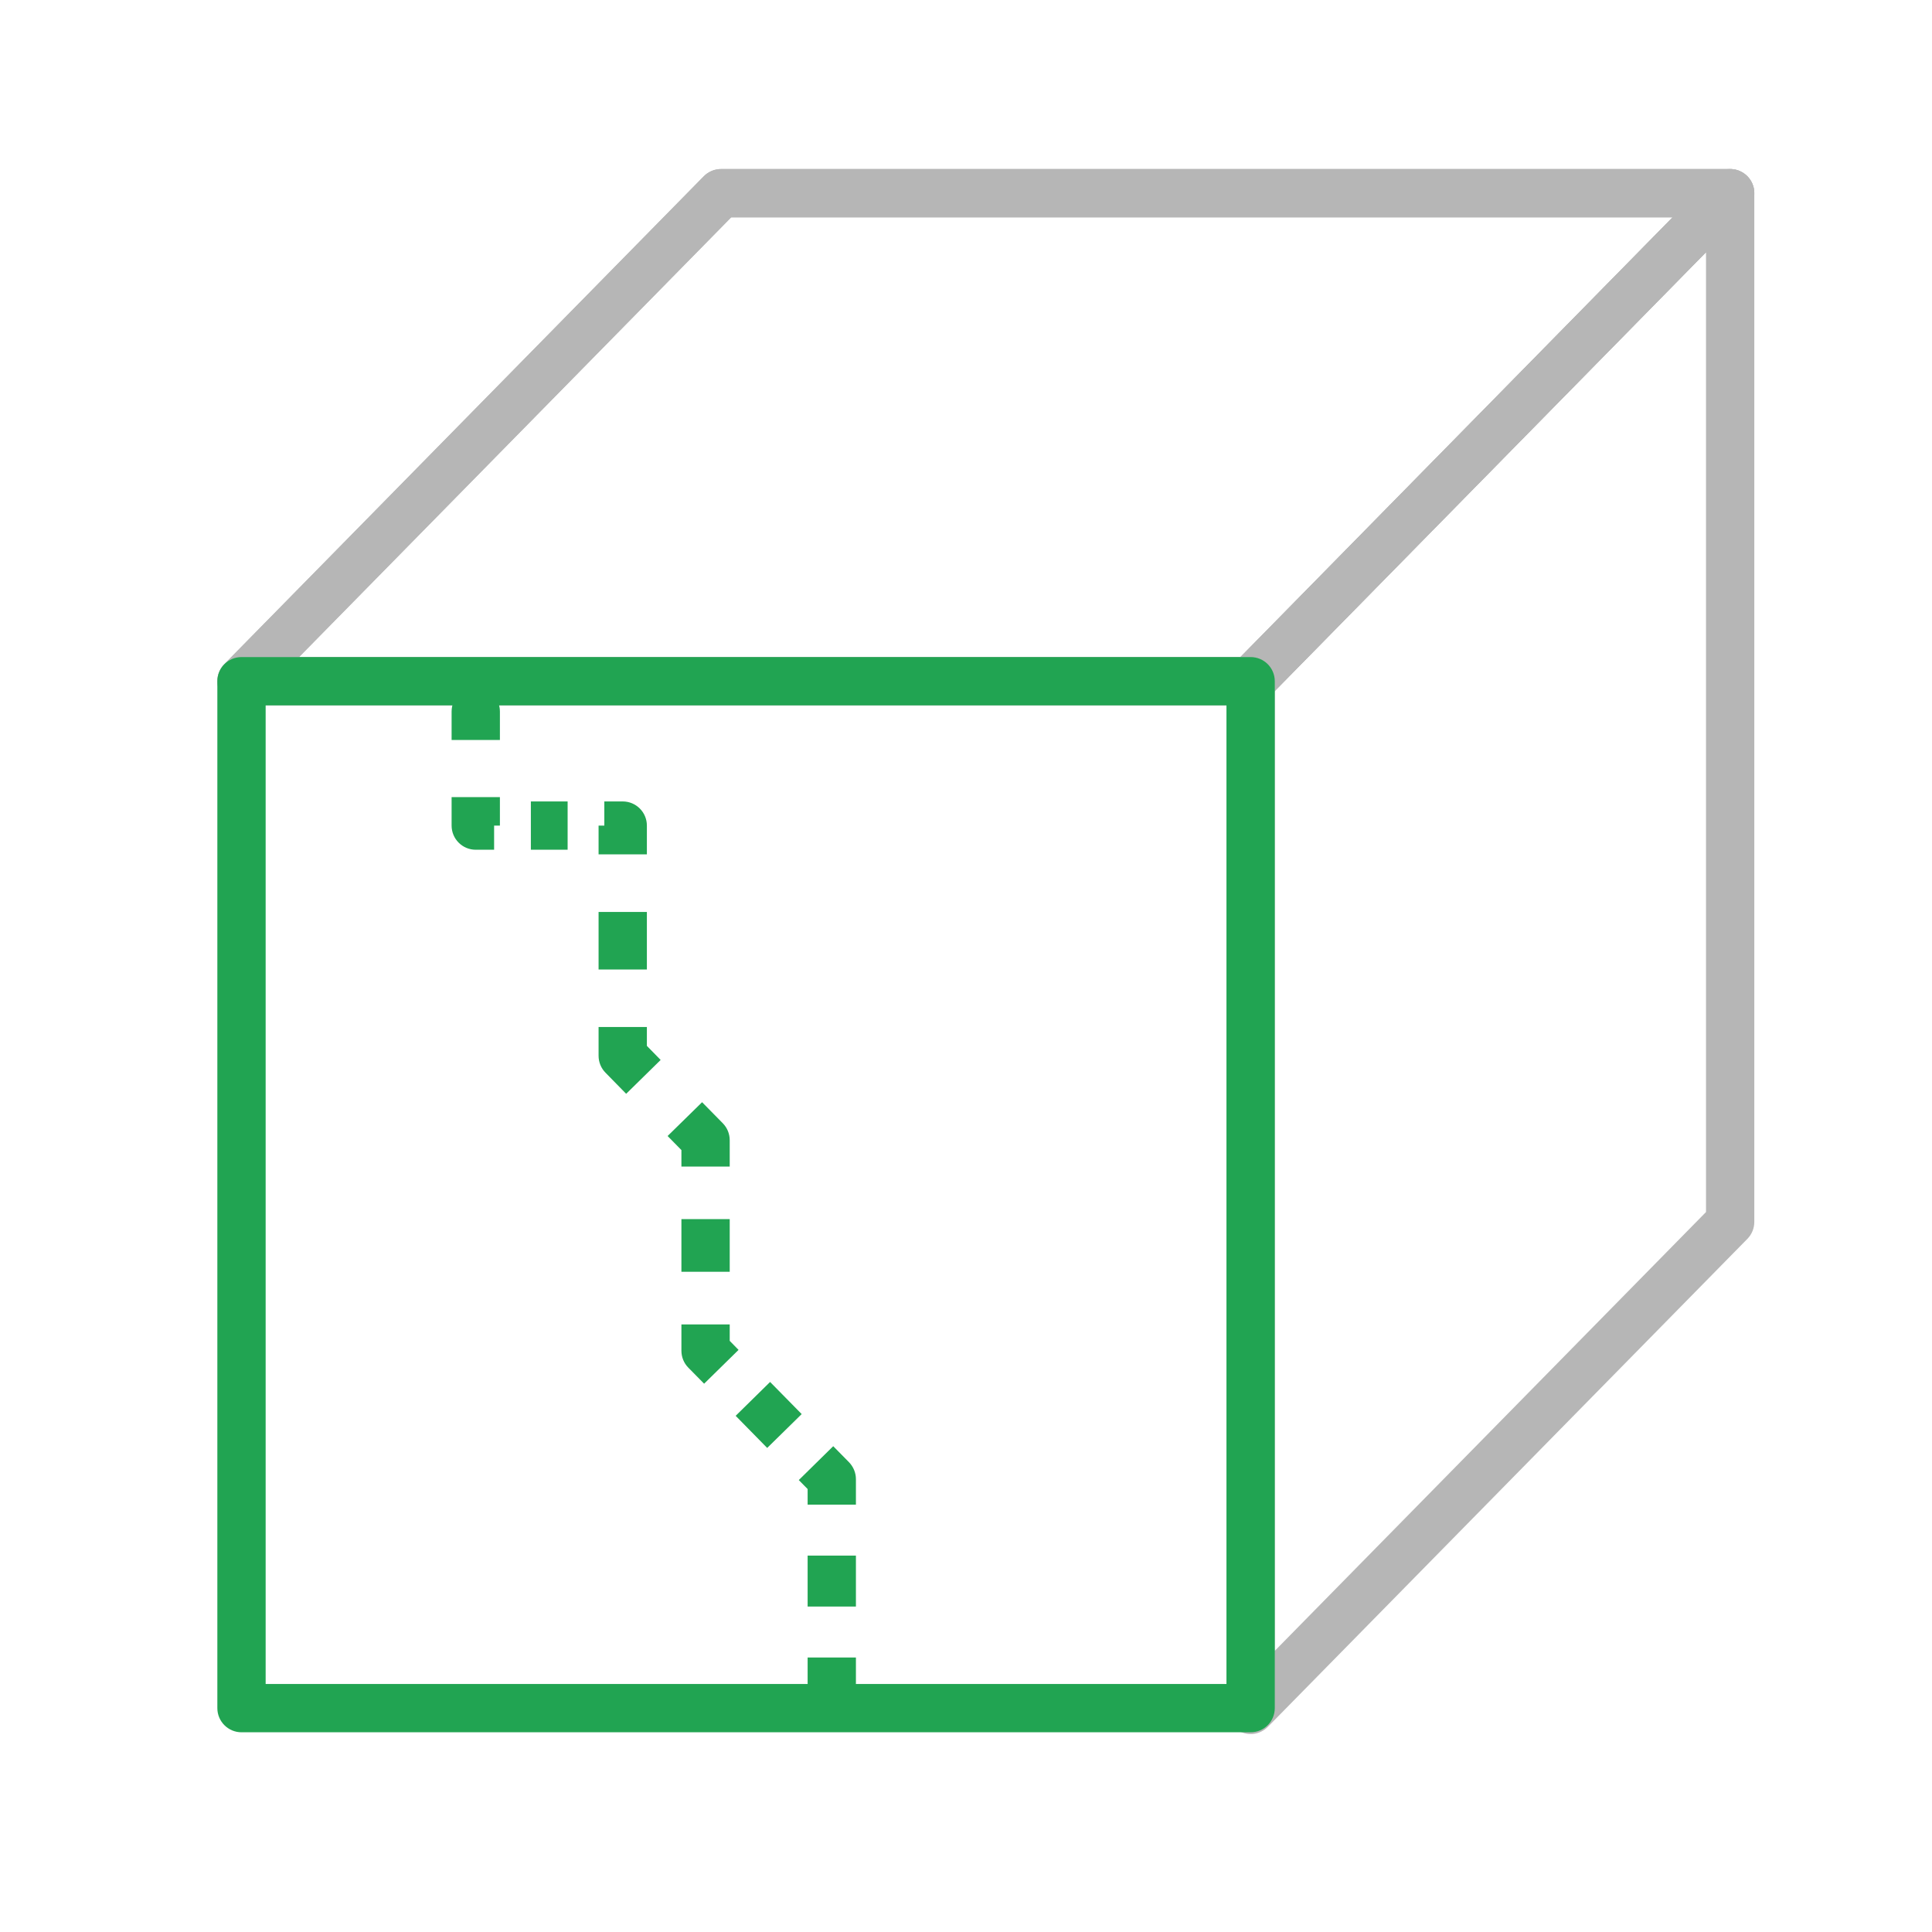
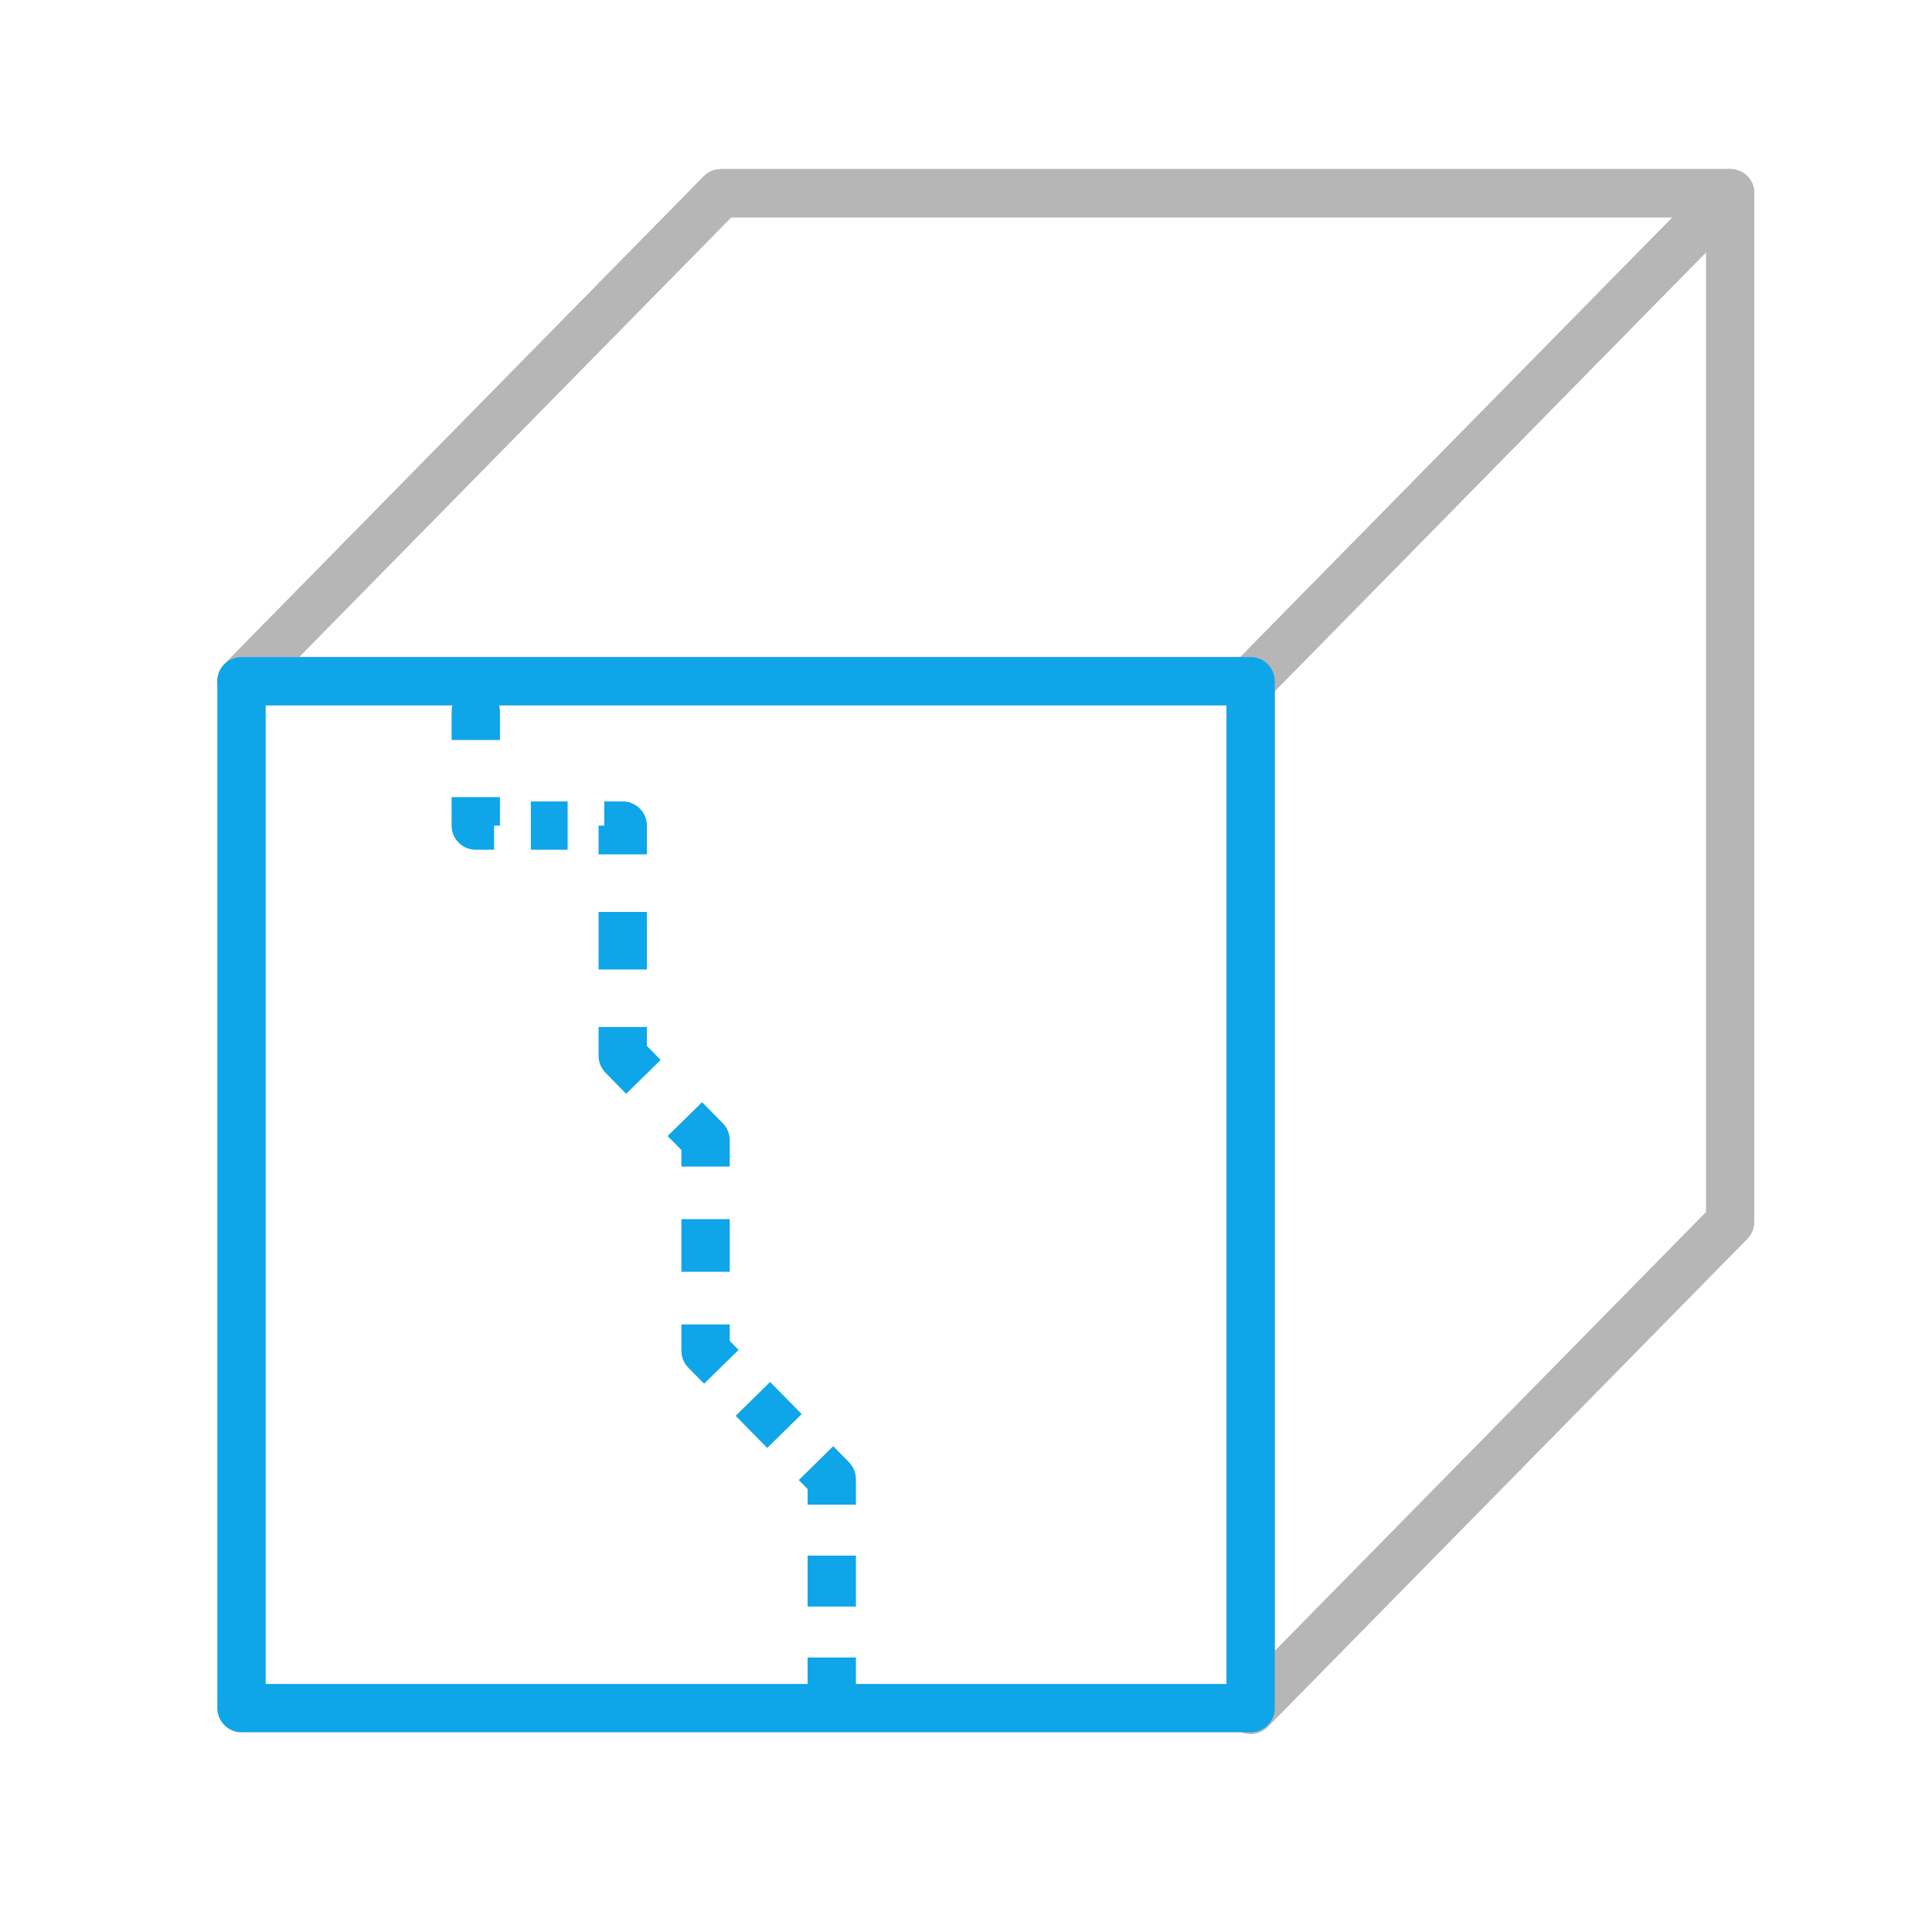
<svg xmlns="http://www.w3.org/2000/svg" width="40" height="40" viewBox="0 0 40 40" fill="none">
  <path fill-rule="evenodd" clip-rule="evenodd" d="M14.571 3.65C14.665 3.554 14.794 3.5 14.928 3.5H35.821C36.022 3.5 36.204 3.621 36.282 3.807C36.36 3.992 36.319 4.207 36.178 4.35L26.25 14.453C26.155 14.549 26.027 14.603 25.893 14.603H5C4.799 14.603 4.617 14.482 4.539 14.296C4.461 14.111 4.502 13.896 4.643 13.752L14.571 3.65ZM15.138 4.5L6.192 13.603H25.683L34.629 4.5H15.138Z" fill="#B6B6B6" />
  <path fill-rule="evenodd" clip-rule="evenodd" d="M36.01 3.537C36.198 3.614 36.321 3.797 36.321 4V25.298C36.321 25.43 36.27 25.555 36.178 25.649L26.25 35.752C26.107 35.897 25.892 35.941 25.704 35.864C25.516 35.787 25.393 35.604 25.393 35.401V14.103C25.393 13.972 25.445 13.846 25.536 13.752L35.464 3.65C35.607 3.505 35.822 3.46 36.01 3.537ZM26.393 14.307V34.179L35.321 25.094V5.222L26.393 14.307Z" fill="#B6B6B6" />
  <path fill-rule="evenodd" clip-rule="evenodd" d="M14.571 3.65C14.665 3.554 14.794 3.5 14.928 3.5H35.821C36.022 3.5 36.204 3.621 36.282 3.807C36.36 3.992 36.319 4.207 36.178 4.35L26.25 14.453C26.155 14.549 26.027 14.603 25.893 14.603H5C4.799 14.603 4.617 14.482 4.539 14.296C4.461 14.111 4.502 13.896 4.643 13.752L14.571 3.65ZM15.138 4.5L6.192 13.603H25.683L34.629 4.5H15.138Z" fill="#B6B6B6" />
-   <path fill-rule="evenodd" clip-rule="evenodd" d="M9.85 14.23C10.126 14.23 10.35 14.454 10.35 14.73V15.321H9.35V14.73C9.35 14.454 9.574 14.23 9.85 14.23ZM9.35 17.093V16.503H10.35V17.093H10.23V17.593H9.85C9.574 17.593 9.35 17.37 9.35 17.093ZM11.752 17.593H10.991V16.593H11.752V17.593ZM12.512 17.093H12.393V17.689H13.393V17.093C13.393 16.817 13.169 16.593 12.893 16.593H12.512V17.093ZM12.393 20.072V18.881H13.393V20.072H12.393ZM12.393 21.859V21.263H13.393V21.654L13.678 21.945L12.964 22.646L12.536 22.209C12.444 22.116 12.393 21.99 12.393 21.859ZM14.108 23.811L13.822 23.52L14.536 22.82L14.965 23.256C15.057 23.35 15.108 23.476 15.108 23.607V24.152H14.108V23.811ZM14.108 26.331V25.241H15.108V26.331H14.108ZM14.108 27.966V27.421H15.108V27.761L15.291 27.948L14.578 28.648L14.251 28.316C14.159 28.223 14.108 28.097 14.108 27.966ZM15.884 29.978L15.231 29.313L15.944 28.612L16.598 29.277L15.884 29.978ZM16.721 30.829L16.538 30.643L17.251 29.942L17.578 30.274C17.669 30.368 17.721 30.494 17.721 30.625V31.152H16.721V30.829ZM16.721 33.262V32.207H17.721V33.262H16.721ZM16.721 34.845V34.317H17.721V34.845C17.721 35.121 17.497 35.345 17.221 35.345C16.945 35.345 16.721 35.121 16.721 34.845Z" fill="#21A452" />
-   <path fill-rule="evenodd" clip-rule="evenodd" d="M4.5 14.104C4.5 13.827 4.724 13.604 5 13.604H25.893C26.169 13.604 26.393 13.827 26.393 14.104V35.365C26.393 35.641 26.169 35.865 25.893 35.865H5C4.724 35.865 4.5 35.641 4.5 35.365V14.104ZM5.5 14.604V34.865H25.393V14.604H5.5Z" fill="#21A452" />
+   <path fill-rule="evenodd" clip-rule="evenodd" d="M9.85 14.23C10.126 14.23 10.35 14.454 10.35 14.73V15.321H9.35V14.73C9.35 14.454 9.574 14.23 9.85 14.23ZM9.35 17.093V16.503H10.35V17.093H10.23V17.593H9.85C9.574 17.593 9.35 17.37 9.35 17.093ZM11.752 17.593H10.991V16.593H11.752V17.593ZM12.512 17.093H12.393V17.689H13.393V17.093C13.393 16.817 13.169 16.593 12.893 16.593H12.512V17.093ZM12.393 20.072V18.881H13.393V20.072H12.393ZM12.393 21.859V21.263H13.393V21.654L13.678 21.945L12.964 22.646L12.536 22.209C12.444 22.116 12.393 21.99 12.393 21.859ZM14.108 23.811L13.822 23.52L14.536 22.82L14.965 23.256C15.057 23.35 15.108 23.476 15.108 23.607V24.152H14.108V23.811ZM14.108 26.331V25.241H15.108V26.331H14.108ZM14.108 27.966V27.421H15.108V27.761L15.291 27.948L14.578 28.648L14.251 28.316C14.159 28.223 14.108 28.097 14.108 27.966ZM15.884 29.978L15.231 29.313L15.944 28.612L16.598 29.277L15.884 29.978ZM16.721 30.829L16.538 30.643L17.251 29.942L17.578 30.274C17.669 30.368 17.721 30.494 17.721 30.625V31.152H16.721V30.829ZM16.721 33.262V32.207H17.721V33.262H16.721ZM16.721 34.845V34.317H17.721V34.845C17.721 35.121 17.497 35.345 17.221 35.345C16.945 35.345 16.721 35.121 16.721 34.845Z" fill="#0EA5E9" />
+   <path fill-rule="evenodd" clip-rule="evenodd" d="M4.5 14.104C4.5 13.827 4.724 13.604 5 13.604H25.893C26.169 13.604 26.393 13.827 26.393 14.104V35.365C26.393 35.641 26.169 35.865 25.893 35.865H5C4.724 35.865 4.5 35.641 4.5 35.365V14.104ZM5.5 14.604V34.865H25.393V14.604H5.5Z" fill="#0EA5E9" />
</svg>
